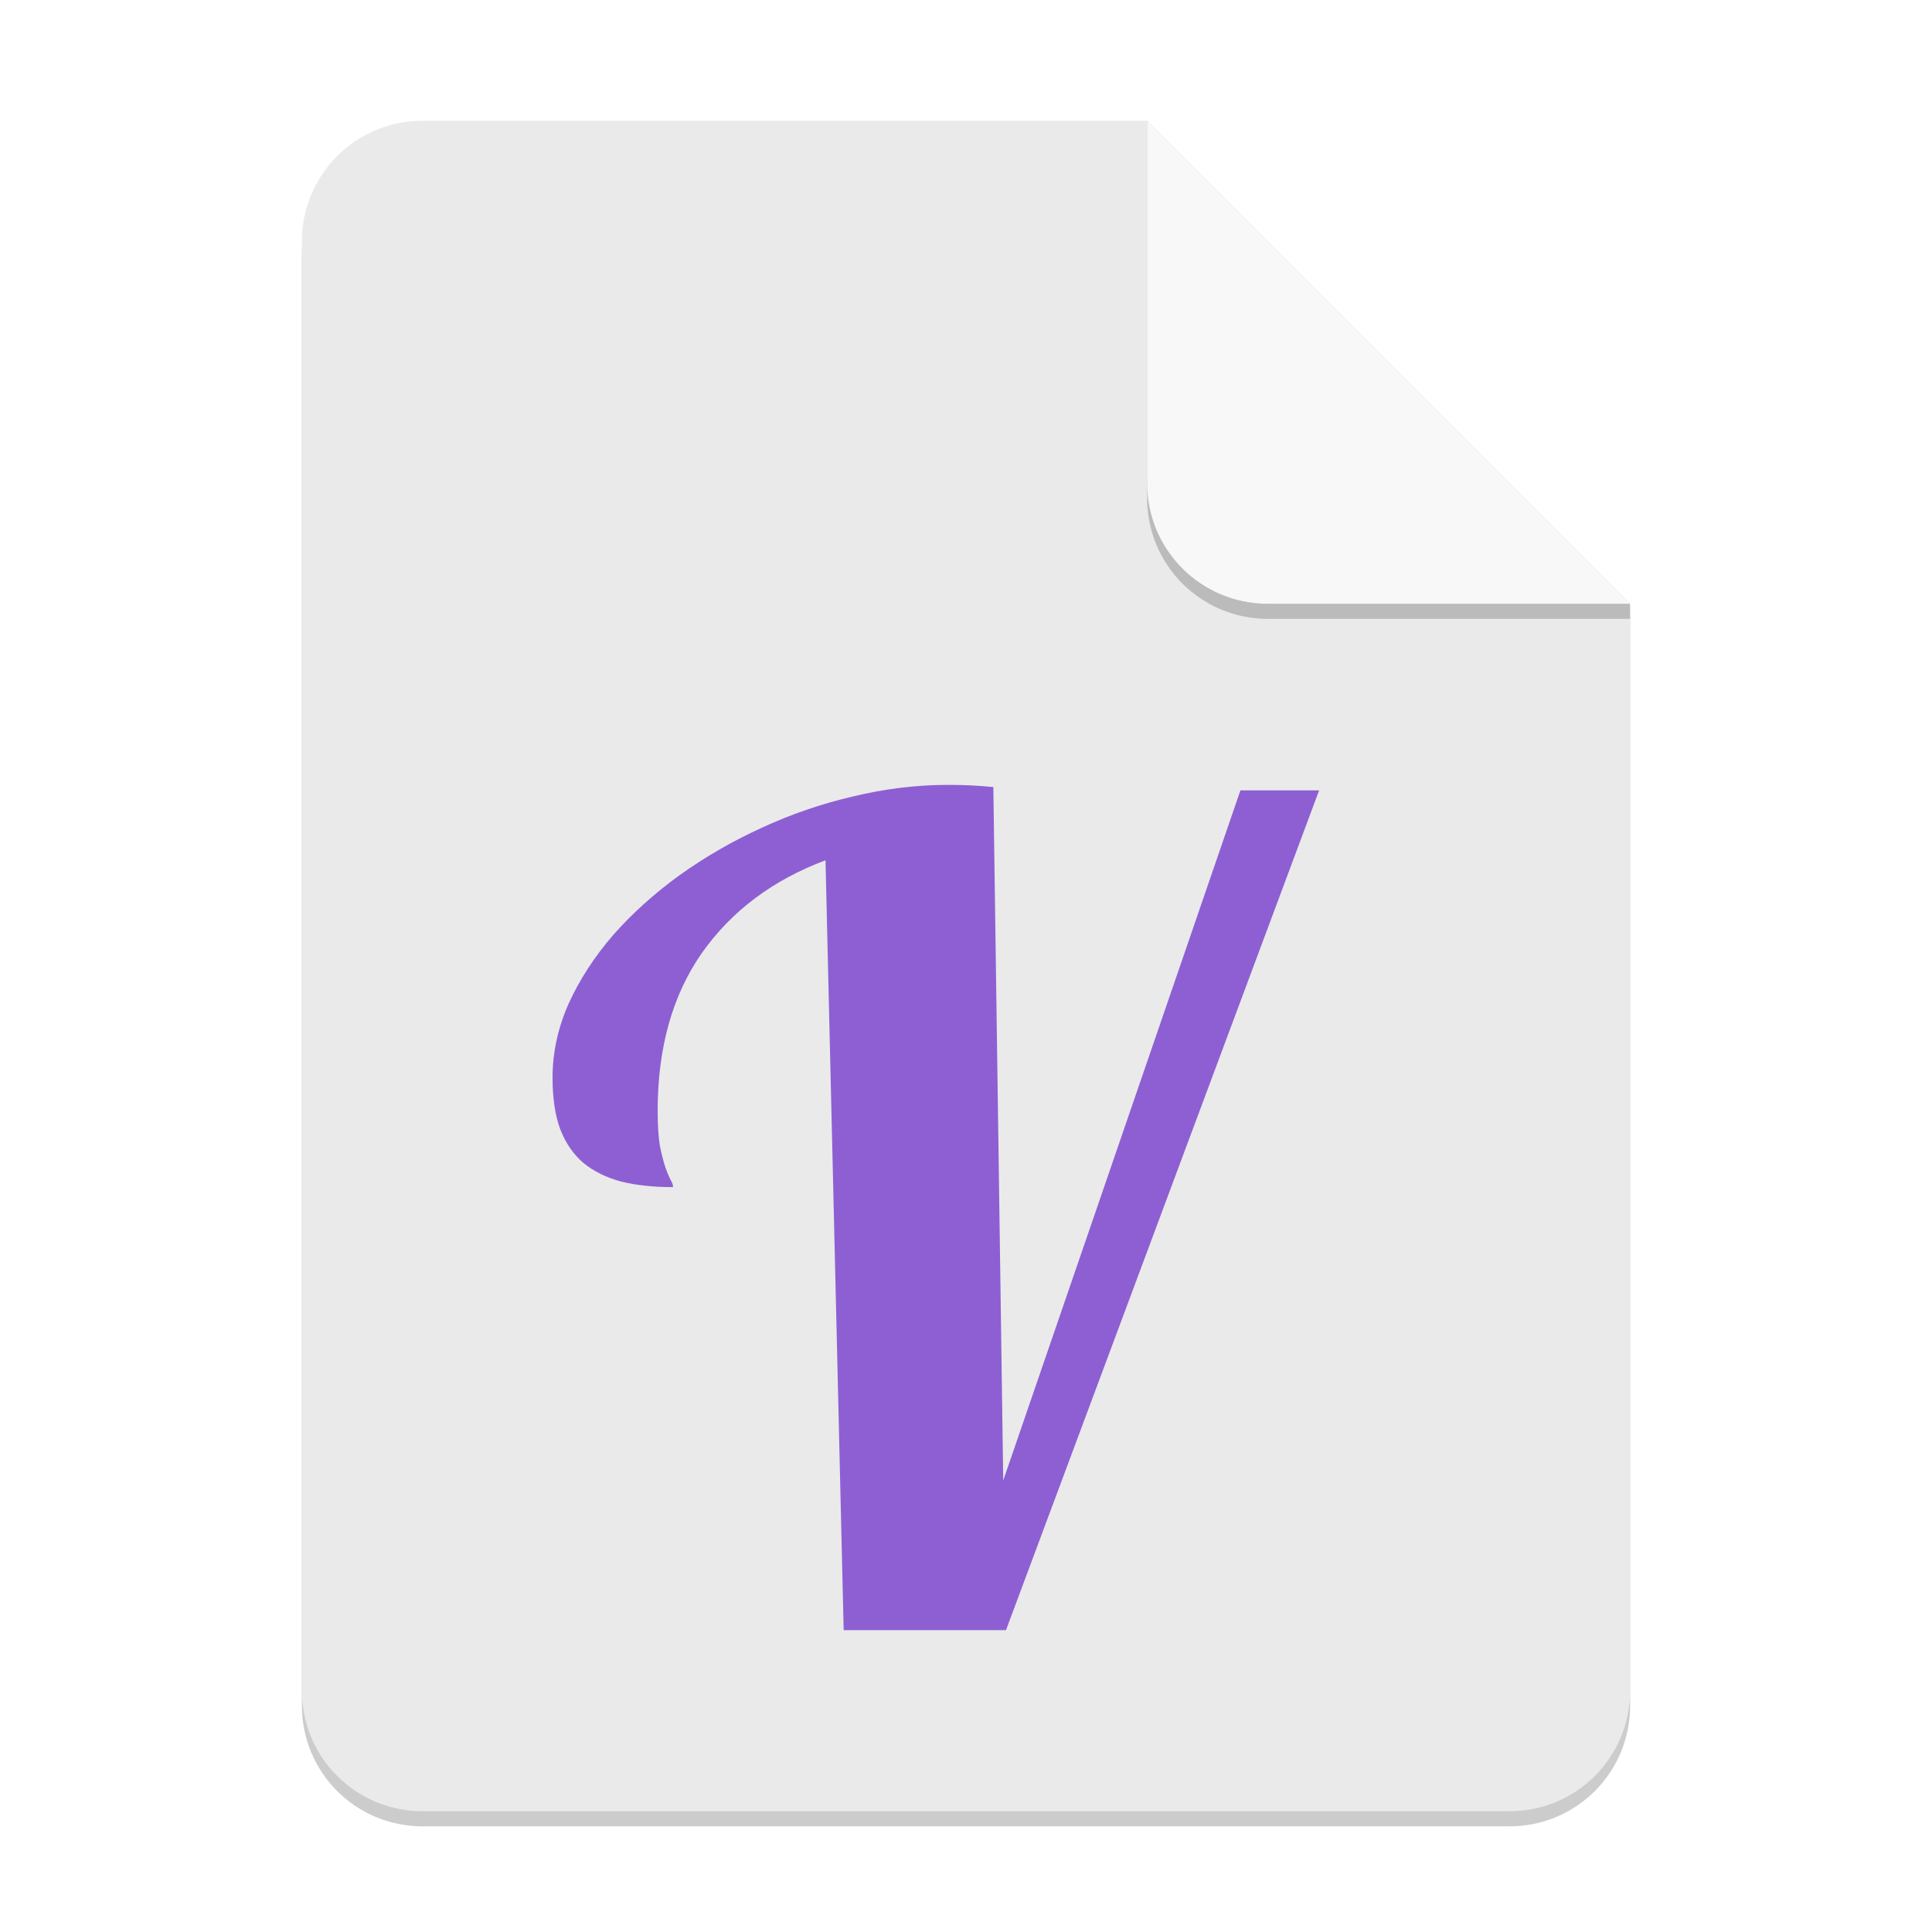
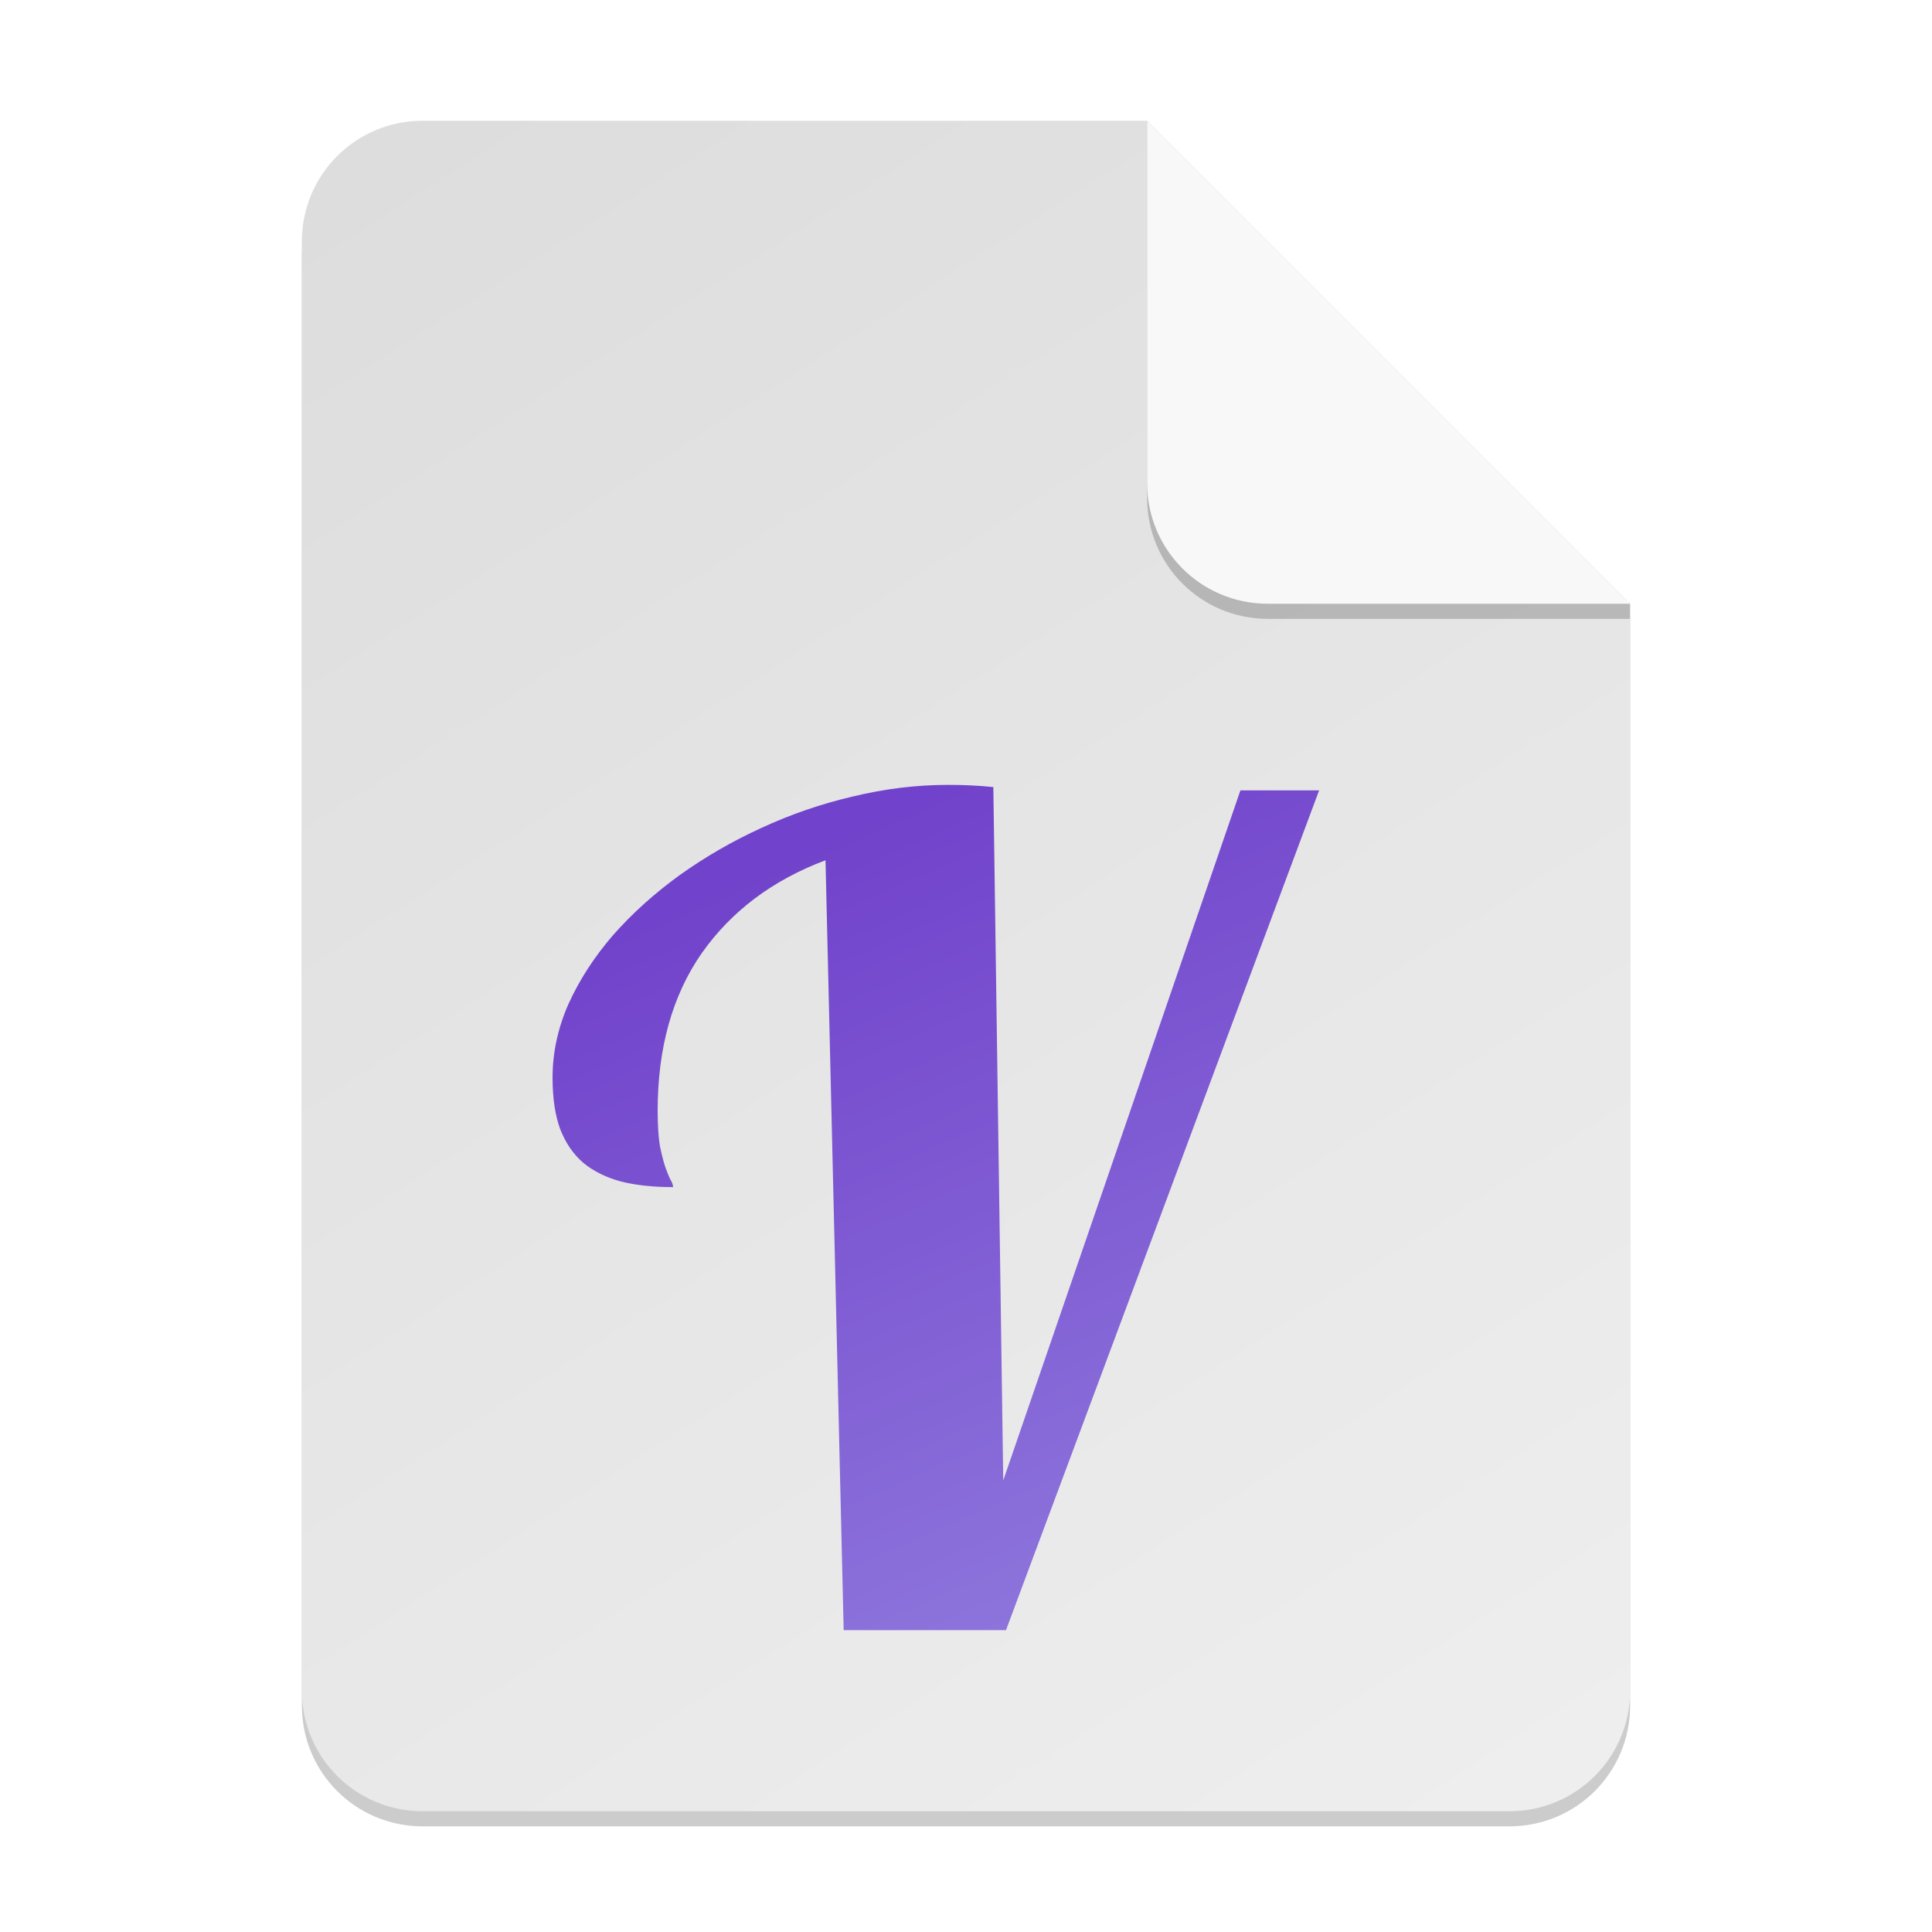
- <svg xmlns="http://www.w3.org/2000/svg" width="128" height="128" viewBox="0 0 128 128" version="1.1" id="svg5">
-   <defs id="defs2" />
+ <svg xmlns="http://www.w3.org/2000/svg" xmlns:xlink="http://www.w3.org/1999/xlink" width="128" height="128" viewBox="0 0 128 128" version="1.1" id="svg5">
+   <defs id="defs2">
+     <linearGradient id="linearGradient899">
+       <stop style="stop-color:#dddddd;stop-opacity:1;" offset="0" id="stop895" />
+       <stop style="stop-color:#eeeeee;stop-opacity:1;" offset="1" id="stop897" />
+     </linearGradient>
+     <linearGradient id="linearGradient1154">
+       <stop style="stop-color:#7142cb;stop-opacity:1;" offset="0" id="stop1150" />
+       <stop style="stop-color:#917cde;stop-opacity:1;" offset="1" id="stop1152" />
+     </linearGradient>
+     <linearGradient xlink:href="#linearGradient899" id="linearGradient3604" x1="14" y1="4" x2="50" y2="60" gradientUnits="userSpaceOnUse" gradientTransform="scale(2)" />
+     <linearGradient xlink:href="#linearGradient1154" id="linearGradient3612" x1="31.411" y1="26" x2="43.697" y2="54" gradientUnits="userSpaceOnUse" gradientTransform="scale(2)" />
+   </defs>
  <path id="rect234" style="opacity:0.2;stroke-width:2;stroke-linecap:round;stroke-linejoin:round" d="m 28,9 h 48 l 32,32 v 72 c 0,4.432 -3.568,8 -8,8 H 28 c -4.432,0 -8,-3.568 -8,-8 V 17 c 0,-4.432 3.568,-8 8,-8 z" />
-   <path id="rect448" style="fill:#eaeaea;fill-opacity:1;stroke-width:2;stroke-linecap:round;stroke-linejoin:round" d="m 28,8 h 48 l 12,20 20,12 v 72 c 0,4.432 -3.568,8 -8,8 H 28 c -4.432,0 -8,-3.568 -8,-8 V 16 c 0,-4.432 3.568,-8 8,-8 z" />
-   <path d="m 55.895,108 -1.203,-51.005 c -3.5,1.312 -6.234,3.366 -8.203,6.161 -1.944,2.795 -2.917,6.271 -2.917,10.427 0,0.948 0.049,1.726 0.146,2.333 0.121,0.583 0.243,1.057 0.365,1.422 0.121,0.34 0.231,0.608 0.328,0.802 0.121,0.194 0.182,0.365 0.182,0.51 -1.288,0 -2.431,-0.121 -3.427,-0.365 -0.997,-0.267 -1.835,-0.681 -2.516,-1.24 -0.656,-0.559 -1.167,-1.3 -1.531,-2.224 C 36.778,73.899 36.608,72.757 36.608,71.396 c 0,-1.653 0.352,-3.281 1.057,-4.885 0.729,-1.604 1.714,-3.123 2.953,-4.557 1.264,-1.434 2.734,-2.759 4.411,-3.974 1.701,-1.215 3.512,-2.26 5.432,-3.135 1.944,-0.899 3.962,-1.592 6.052,-2.078 C 58.629,52.255 60.731,52 62.822,52 c 0.559,0 1.069,0.012 1.531,0.036 0.486,0.024 0.972,0.061 1.458,0.109 l 0.656,45.938 15.714,-45.719 h 5.214 L 66.65,108 Z" style="color:#000000;clip-rule:nonzero;display:inline;overflow:visible;visibility:visible;isolation:auto;mix-blend-mode:normal;color-interpolation:sRGB;color-interpolation-filters:linearRGB;solid-color:#000000;solid-opacity:1;fill:#8d5fd3;fill-opacity:1;fill-rule:nonzero;stroke-width:4;stroke-linecap:butt;stroke-linejoin:miter;stroke-miterlimit:4;stroke-dasharray:none;stroke-dashoffset:0;stroke-opacity:1;color-rendering:auto;image-rendering:auto;shape-rendering:auto;text-rendering:auto;enable-background:accumulate" id="path328" />
+   <path id="rect448" style="fill:url(#linearGradient3604);fill-opacity:1;stroke-width:2;stroke-linecap:round;stroke-linejoin:round" d="m 28,8 h 48 l 12,20 20,12 v 72 c 0,4.432 -3.568,8 -8,8 H 28 c -4.432,0 -8,-3.568 -8,-8 V 16 c 0,-4.432 3.568,-8 8,-8 z" />
+   <path d="m 55.895,108 -1.203,-51.005 c -3.5,1.312 -6.234,3.366 -8.203,6.161 -1.944,2.795 -2.917,6.271 -2.917,10.427 0,0.948 0.049,1.726 0.146,2.333 0.121,0.583 0.243,1.057 0.365,1.422 0.121,0.34 0.231,0.608 0.328,0.802 0.121,0.194 0.182,0.365 0.182,0.51 -1.288,0 -2.431,-0.121 -3.427,-0.365 -0.997,-0.267 -1.835,-0.681 -2.516,-1.24 -0.656,-0.559 -1.167,-1.3 -1.531,-2.224 C 36.778,73.899 36.608,72.757 36.608,71.396 c 0,-1.653 0.352,-3.281 1.057,-4.885 0.729,-1.604 1.714,-3.123 2.953,-4.557 1.264,-1.434 2.734,-2.759 4.411,-3.974 1.701,-1.215 3.512,-2.26 5.432,-3.135 1.944,-0.899 3.962,-1.592 6.052,-2.078 C 58.629,52.255 60.731,52 62.822,52 c 0.559,0 1.069,0.012 1.531,0.036 0.486,0.024 0.972,0.061 1.458,0.109 l 0.656,45.938 15.714,-45.719 h 5.214 L 66.65,108 Z" style="color:#000000;clip-rule:nonzero;display:inline;overflow:visible;visibility:visible;isolation:auto;mix-blend-mode:normal;color-interpolation:sRGB;color-interpolation-filters:linearRGB;solid-color:#000000;solid-opacity:1;fill:url(#linearGradient3612);fill-opacity:1;fill-rule:nonzero;stroke-width:4;stroke-linecap:butt;stroke-linejoin:miter;stroke-miterlimit:4;stroke-dasharray:none;stroke-dashoffset:0;stroke-opacity:1;color-rendering:auto;image-rendering:auto;shape-rendering:auto;text-rendering:auto;enable-background:accumulate" id="path328" />
  <path d="M 108,41 H 84 c -4.432,0 -8,-3.568 -8,-8 V 8 l 32,32 z" style="opacity:0.2;fill:#000000;stroke-width:2;stroke-linecap:round;stroke-linejoin:round" id="path611" />
  <path id="rect600" style="fill:#f8f8f8;fill-opacity:1;stroke-width:2;stroke-linecap:round;stroke-linejoin:round" d="M 108,40 H 84 c -4.432,0 -8,-3.568 -8,-8 V 8 l 16,16 z" />
</svg>
